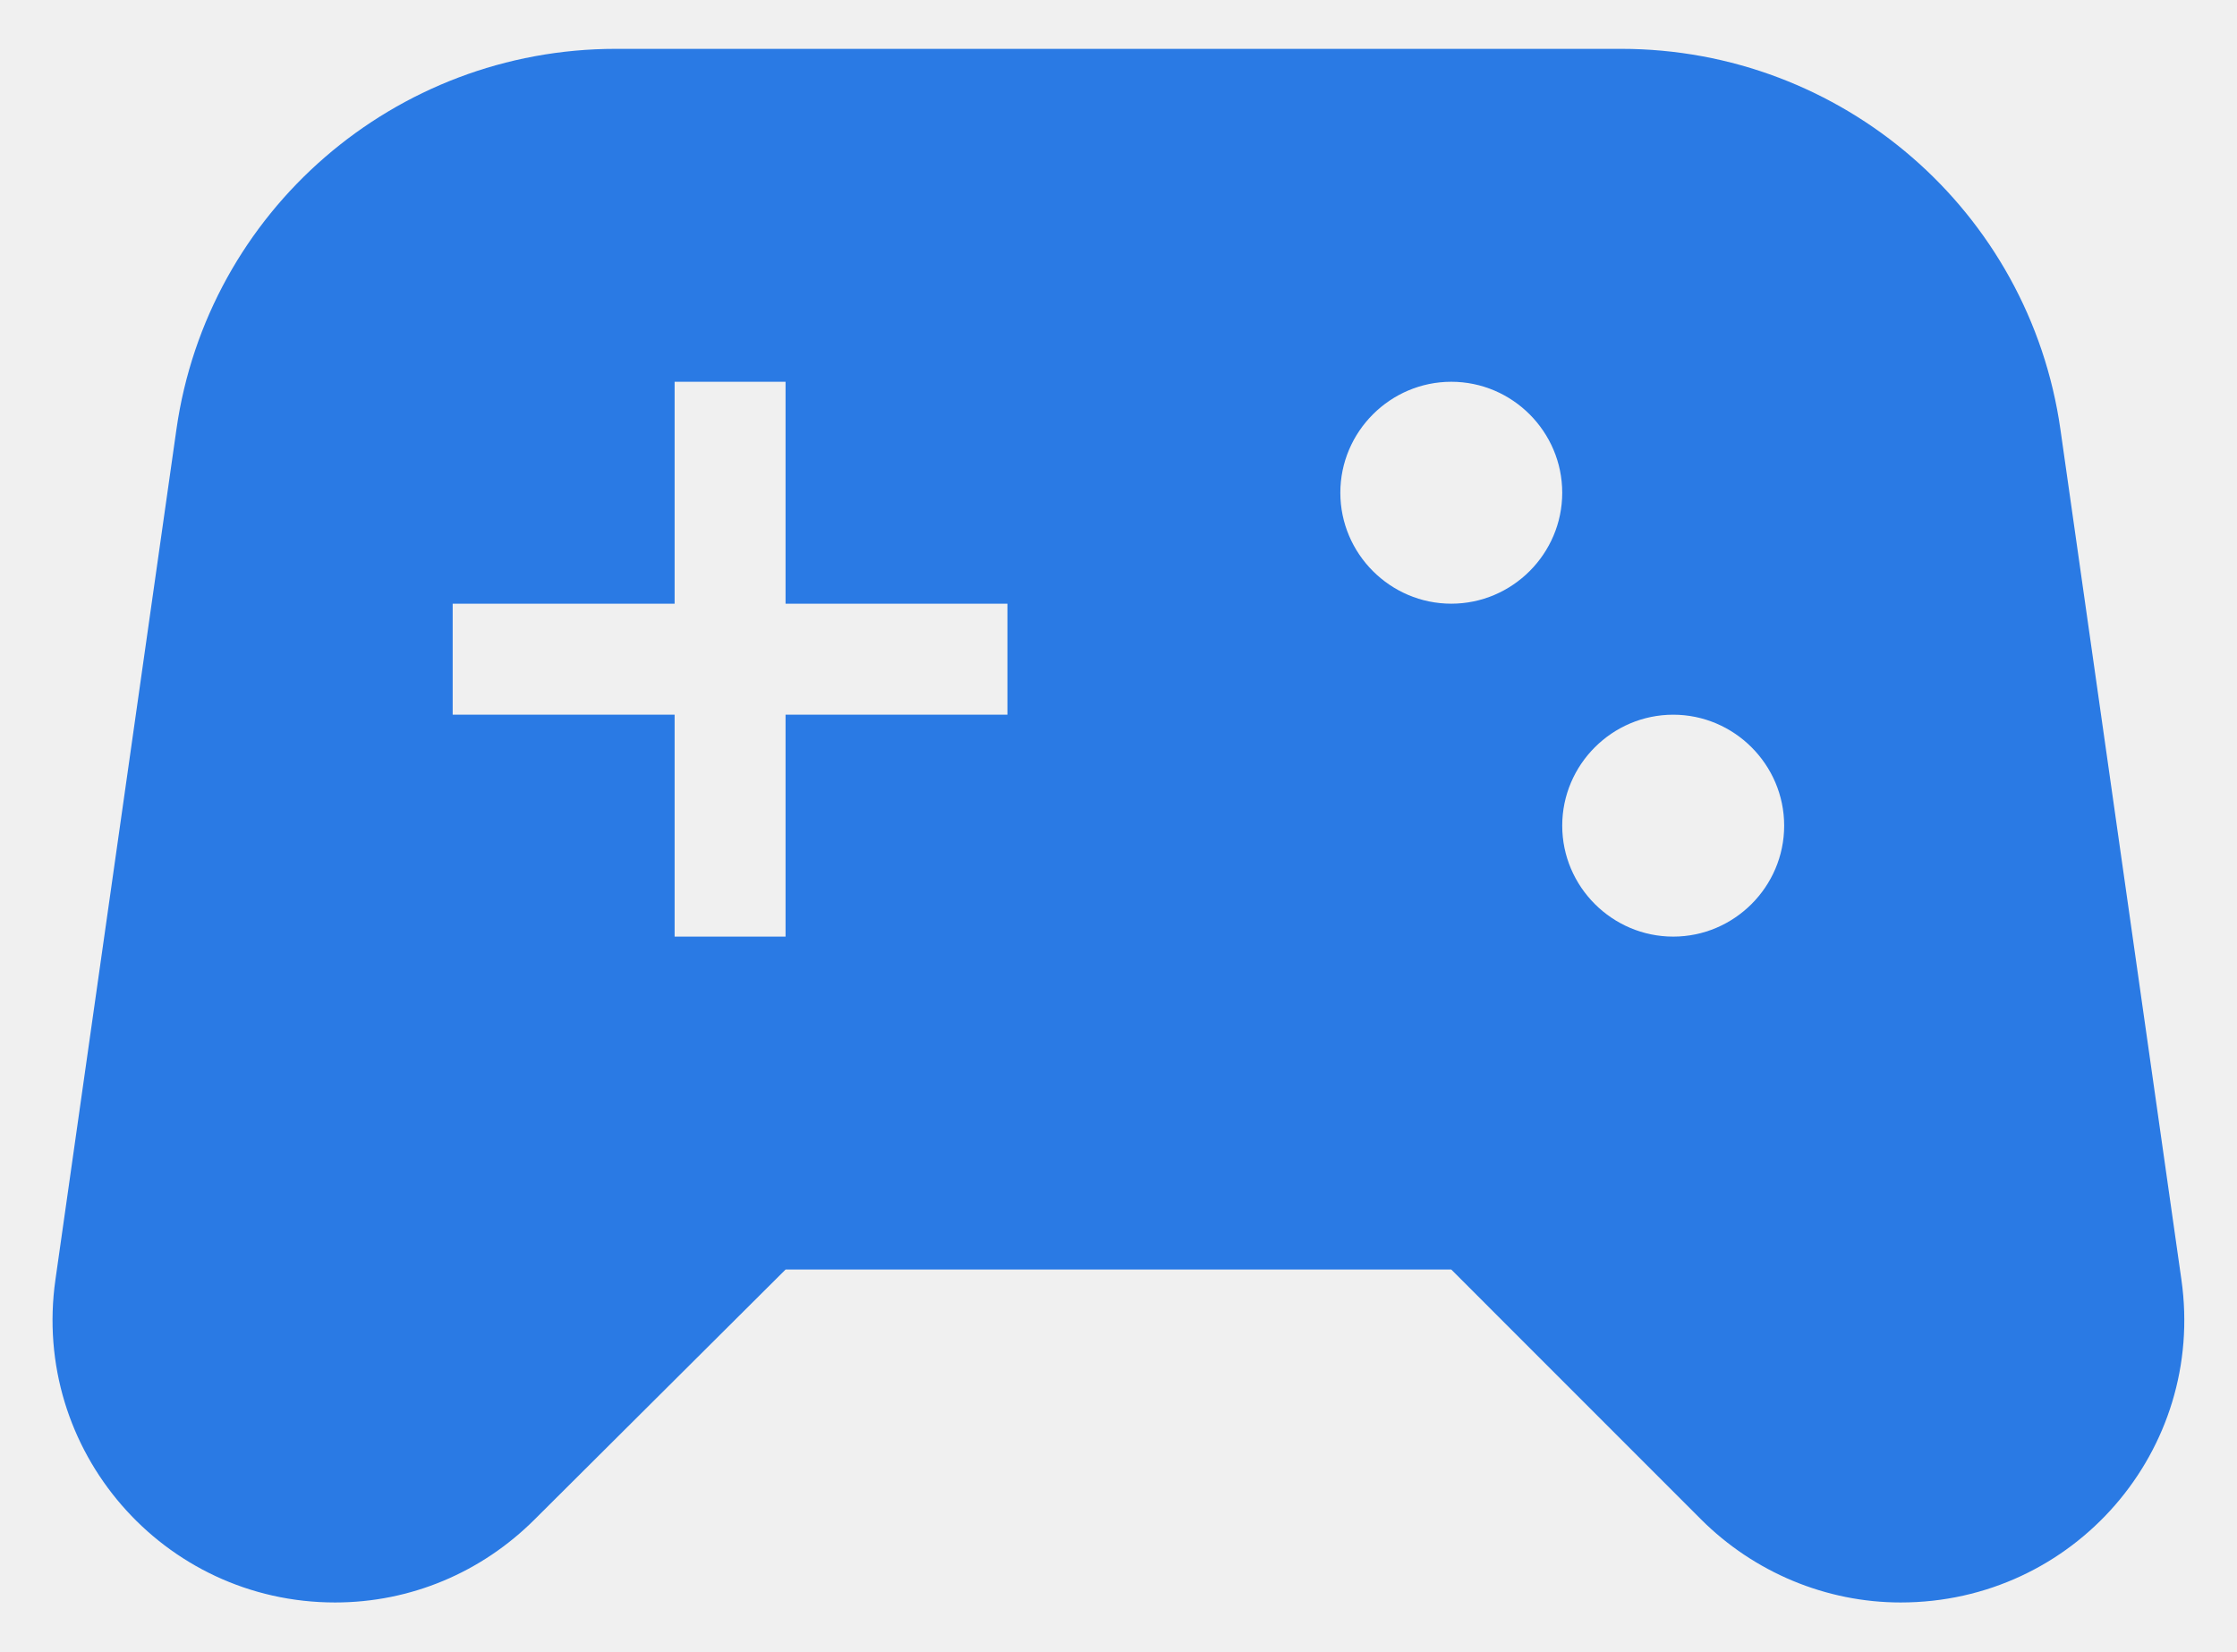
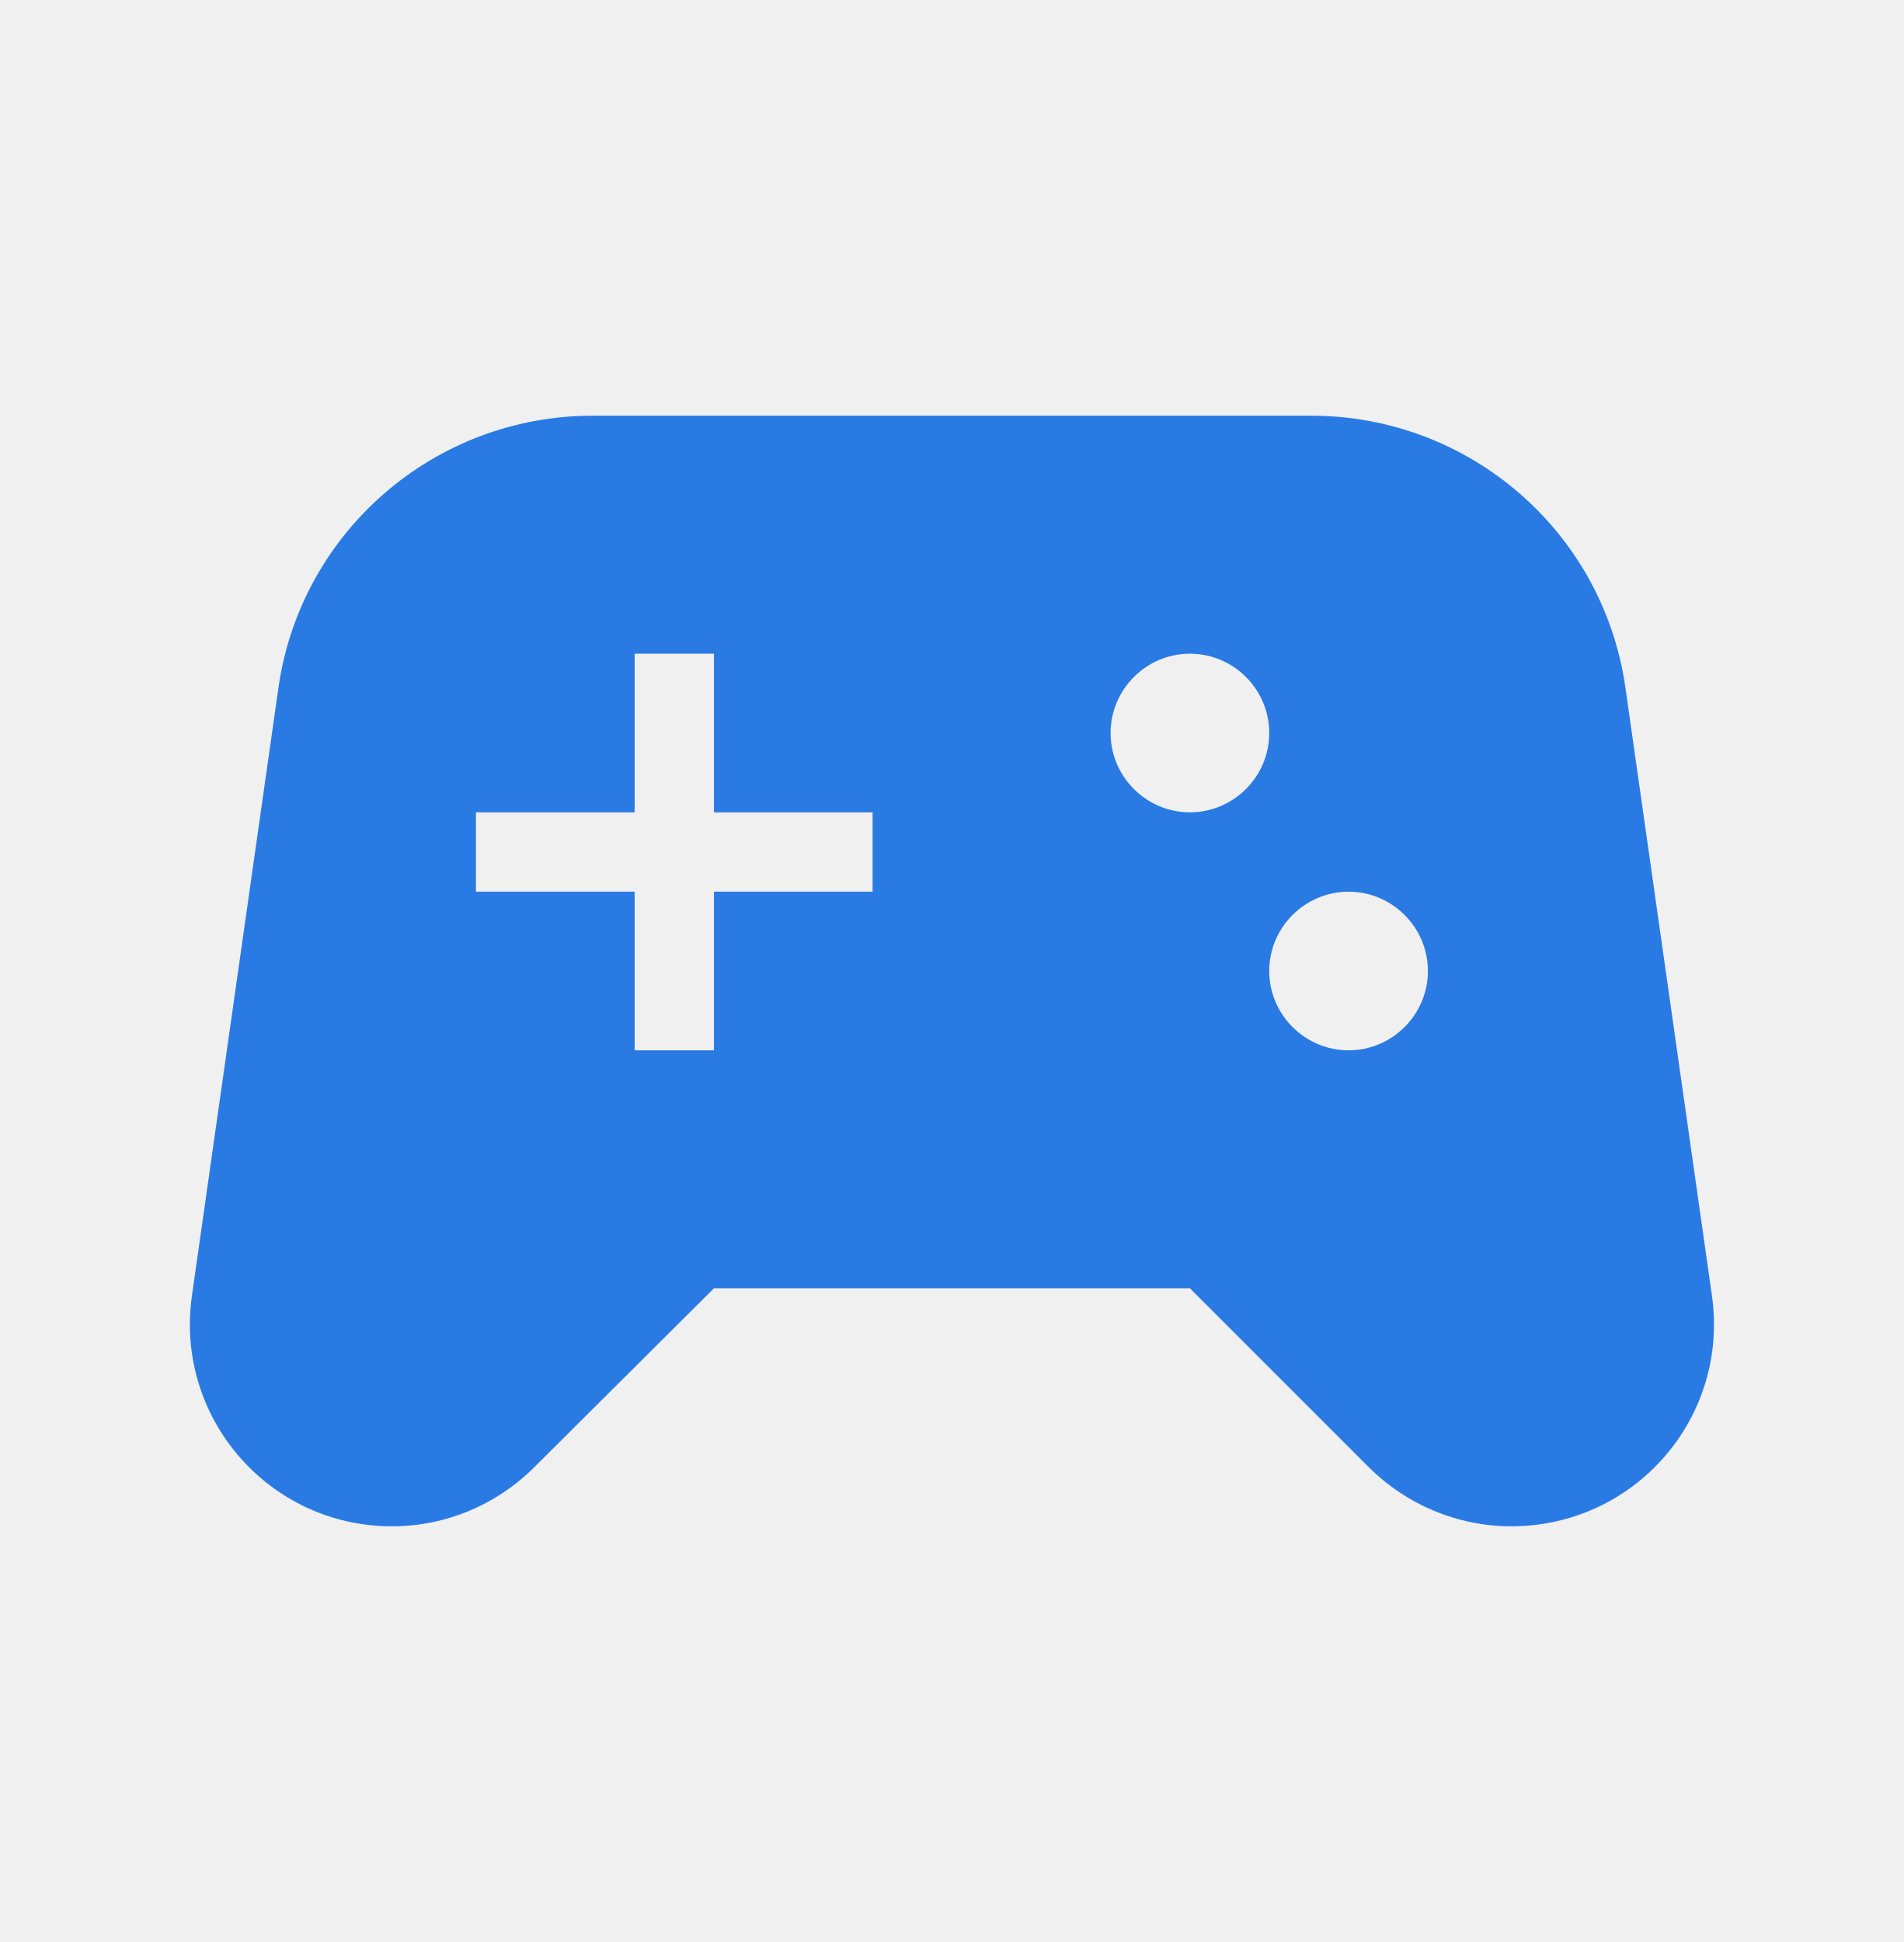
- <svg xmlns="http://www.w3.org/2000/svg" width="42" height="31" viewBox="0 0 42 31" fill="none">
-   <path d="M40.956 24.021L38.685 8.063C38.102 3.958 34.581 0.917 30.436 0.917H11.562C7.416 0.917 3.895 3.958 3.312 8.063L1.041 24.021C0.583 27.229 3.062 30.083 6.291 30.083C7.708 30.083 9.041 29.521 10.041 28.521L14.749 23.833H27.248L31.935 28.521C32.935 29.521 34.289 30.083 35.685 30.083C38.935 30.083 41.414 27.229 40.956 24.021ZM18.915 13.417H14.749V17.583H12.666V13.417H8.499V11.333H12.666V7.167H14.749V11.333H18.915V13.417ZM27.248 11.333C26.102 11.333 25.165 10.396 25.165 9.25C25.165 8.104 26.102 7.167 27.248 7.167C28.394 7.167 29.331 8.104 29.331 9.25C29.331 10.396 28.394 11.333 27.248 11.333ZM31.415 17.583C30.269 17.583 29.331 16.646 29.331 15.5C29.331 14.354 30.269 13.417 31.415 13.417C32.56 13.417 33.498 14.354 33.498 15.5C33.498 16.646 32.56 17.583 31.415 17.583Z" fill="#2A7AE4" />
+ <svg xmlns="http://www.w3.org/2000/svg" width="50" height="51" viewBox="0 0 50 51" fill="none">
+   <g clip-path="url(#clip0_55_1111)">
+     <path d="M44.956 34.021L42.685 18.062C42.102 13.958 38.581 10.917 34.435 10.917H15.562C11.416 10.917 7.895 13.958 7.312 18.062L5.041 34.021C4.583 37.229 7.062 40.083 10.291 40.083C11.708 40.083 13.041 39.521 14.041 38.521L18.749 33.833H31.248L35.935 38.521C36.935 39.521 38.289 40.083 39.685 40.083C42.935 40.083 45.414 37.229 44.956 34.021ZM22.915 23.417H18.749V27.583H16.666V23.417H12.499V21.333H16.666V17.167H18.749V21.333H22.915V23.417ZM31.248 21.333C30.102 21.333 29.165 20.396 29.165 19.25C29.165 18.104 30.102 17.167 31.248 17.167C32.394 17.167 33.331 18.104 33.331 19.25C33.331 20.396 32.394 21.333 31.248 21.333ZM35.415 27.583C34.269 27.583 33.331 26.646 33.331 25.5C33.331 24.354 34.269 23.417 35.415 23.417C36.56 23.417 37.498 24.354 37.498 25.5C37.498 26.646 36.56 27.583 35.415 27.583Z" fill="#2A7AE4" />
+   </g>
+   <defs>
+     <clipPath id="clip0_55_1111">
+       <rect width="49.997" height="50" fill="white" transform="translate(0 0.5)" />
+     </clipPath>
+   </defs>
</svg>
